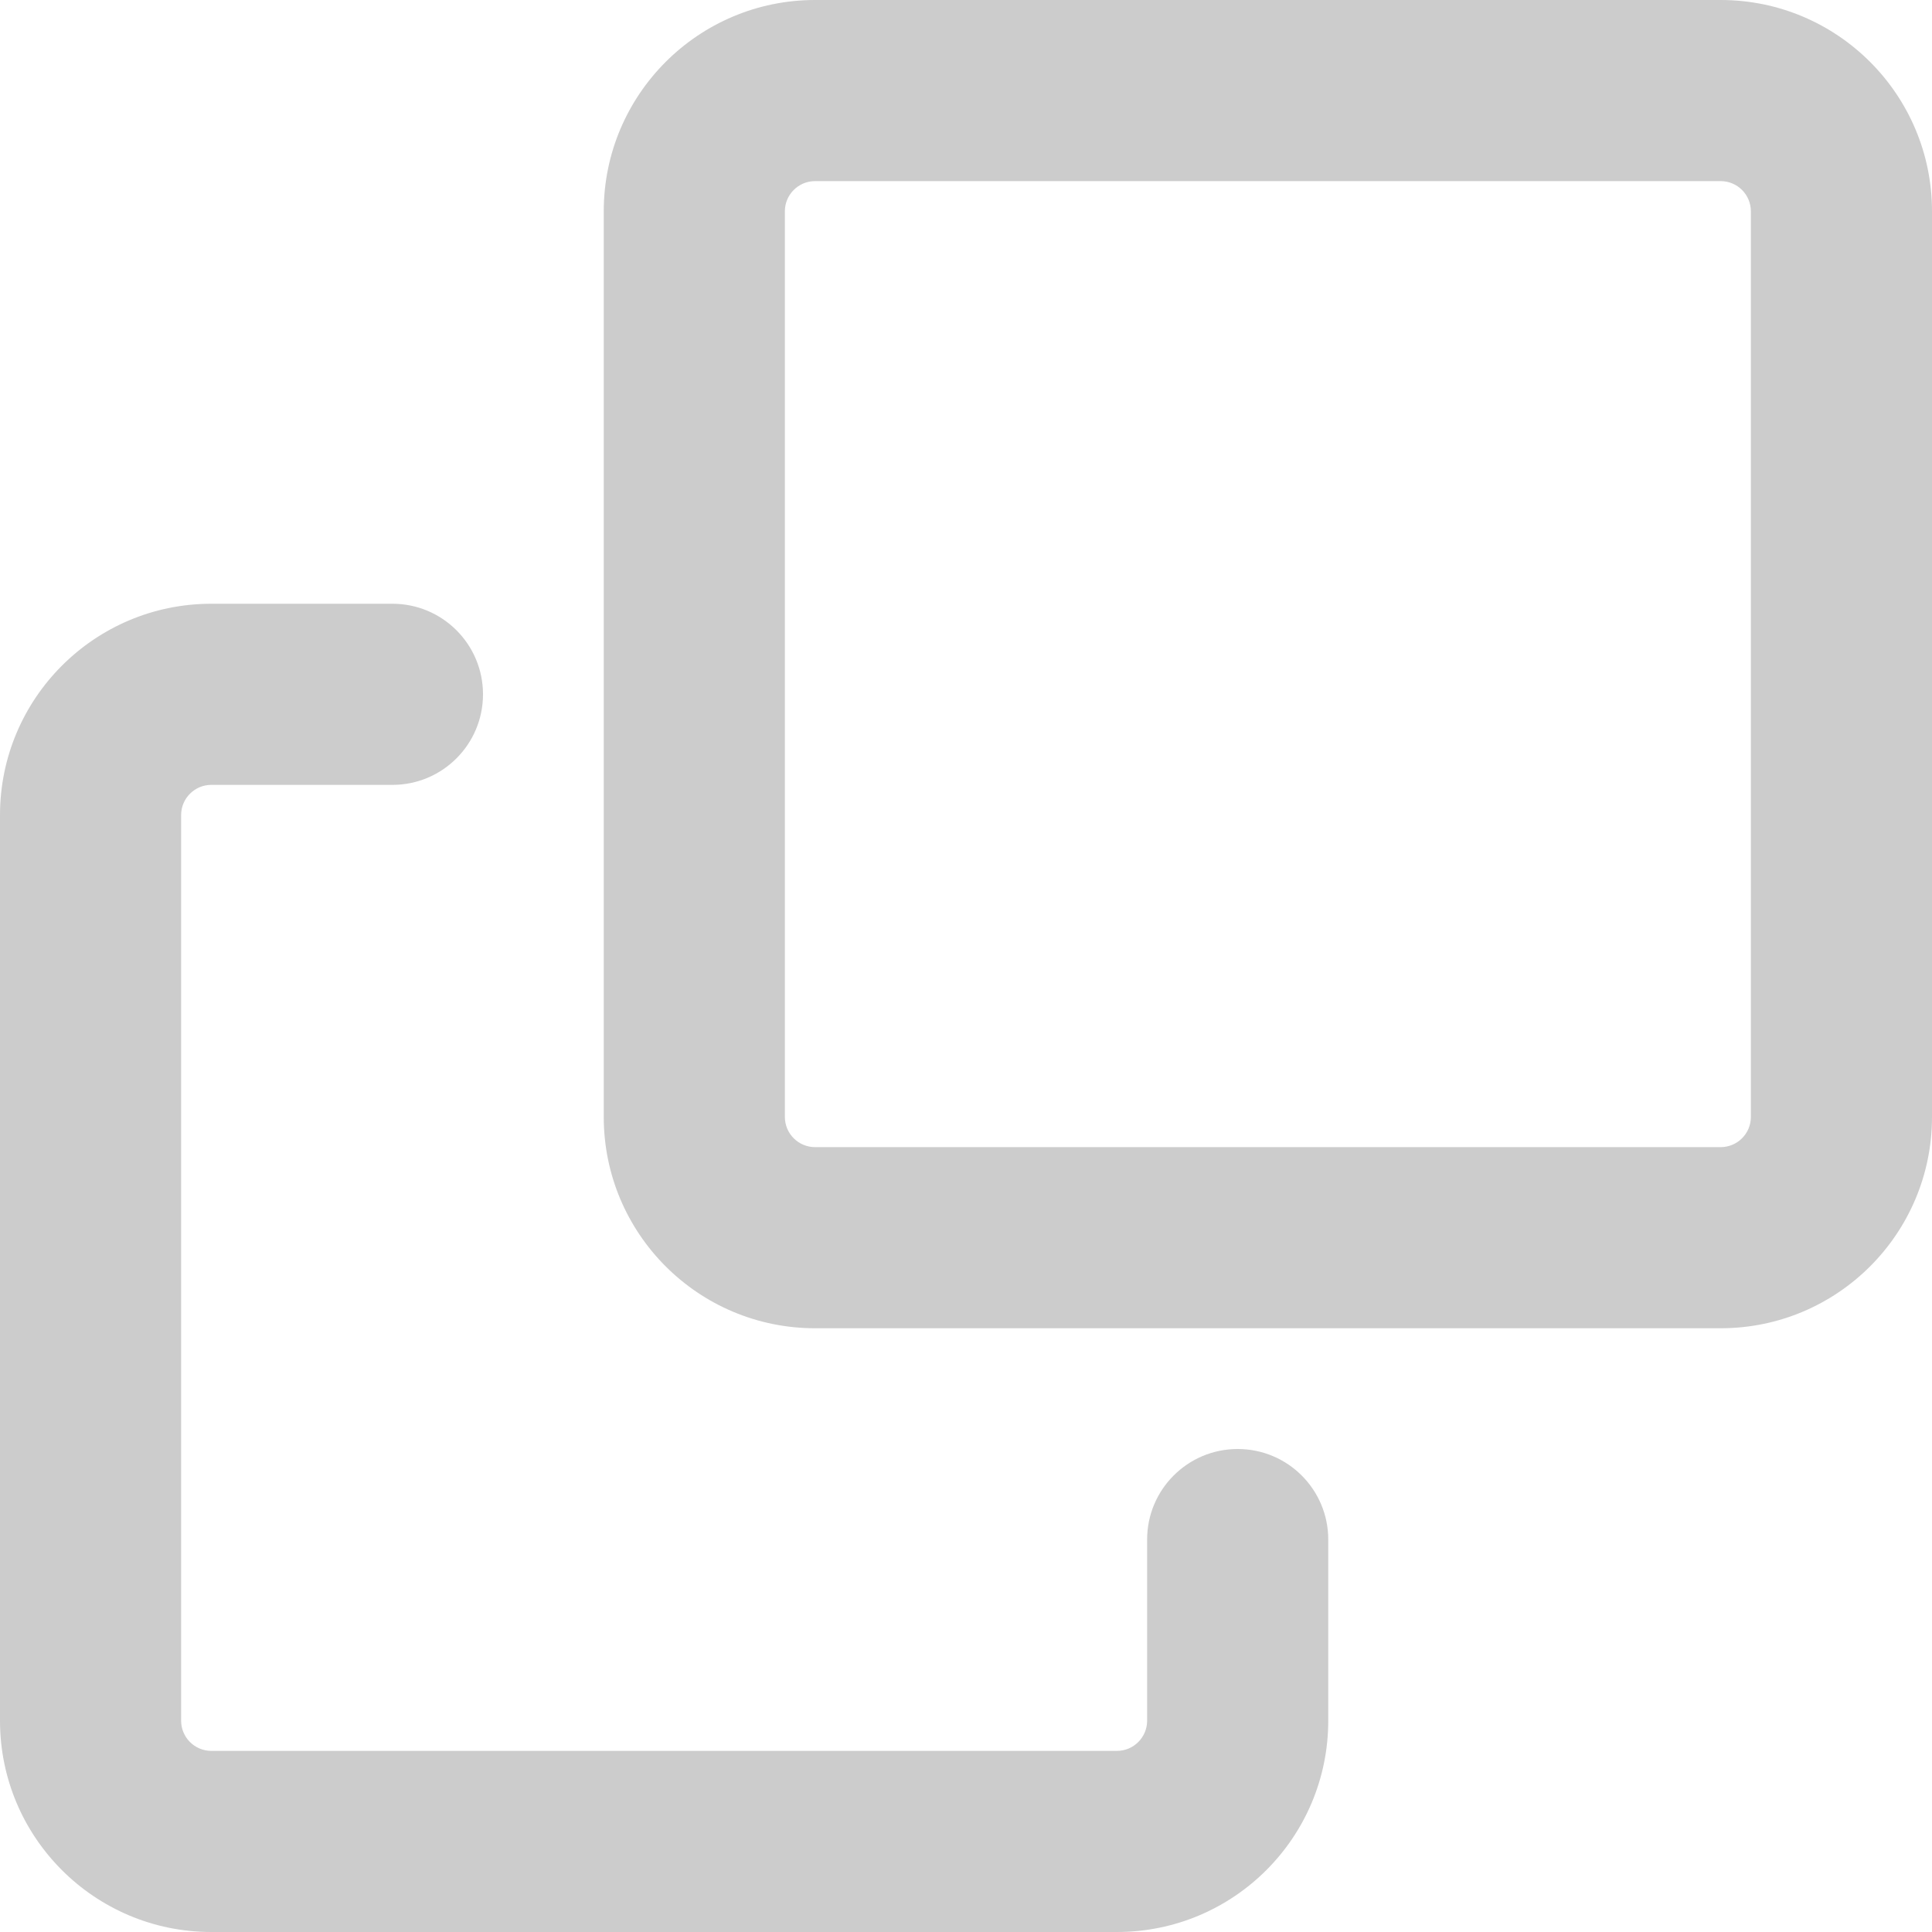
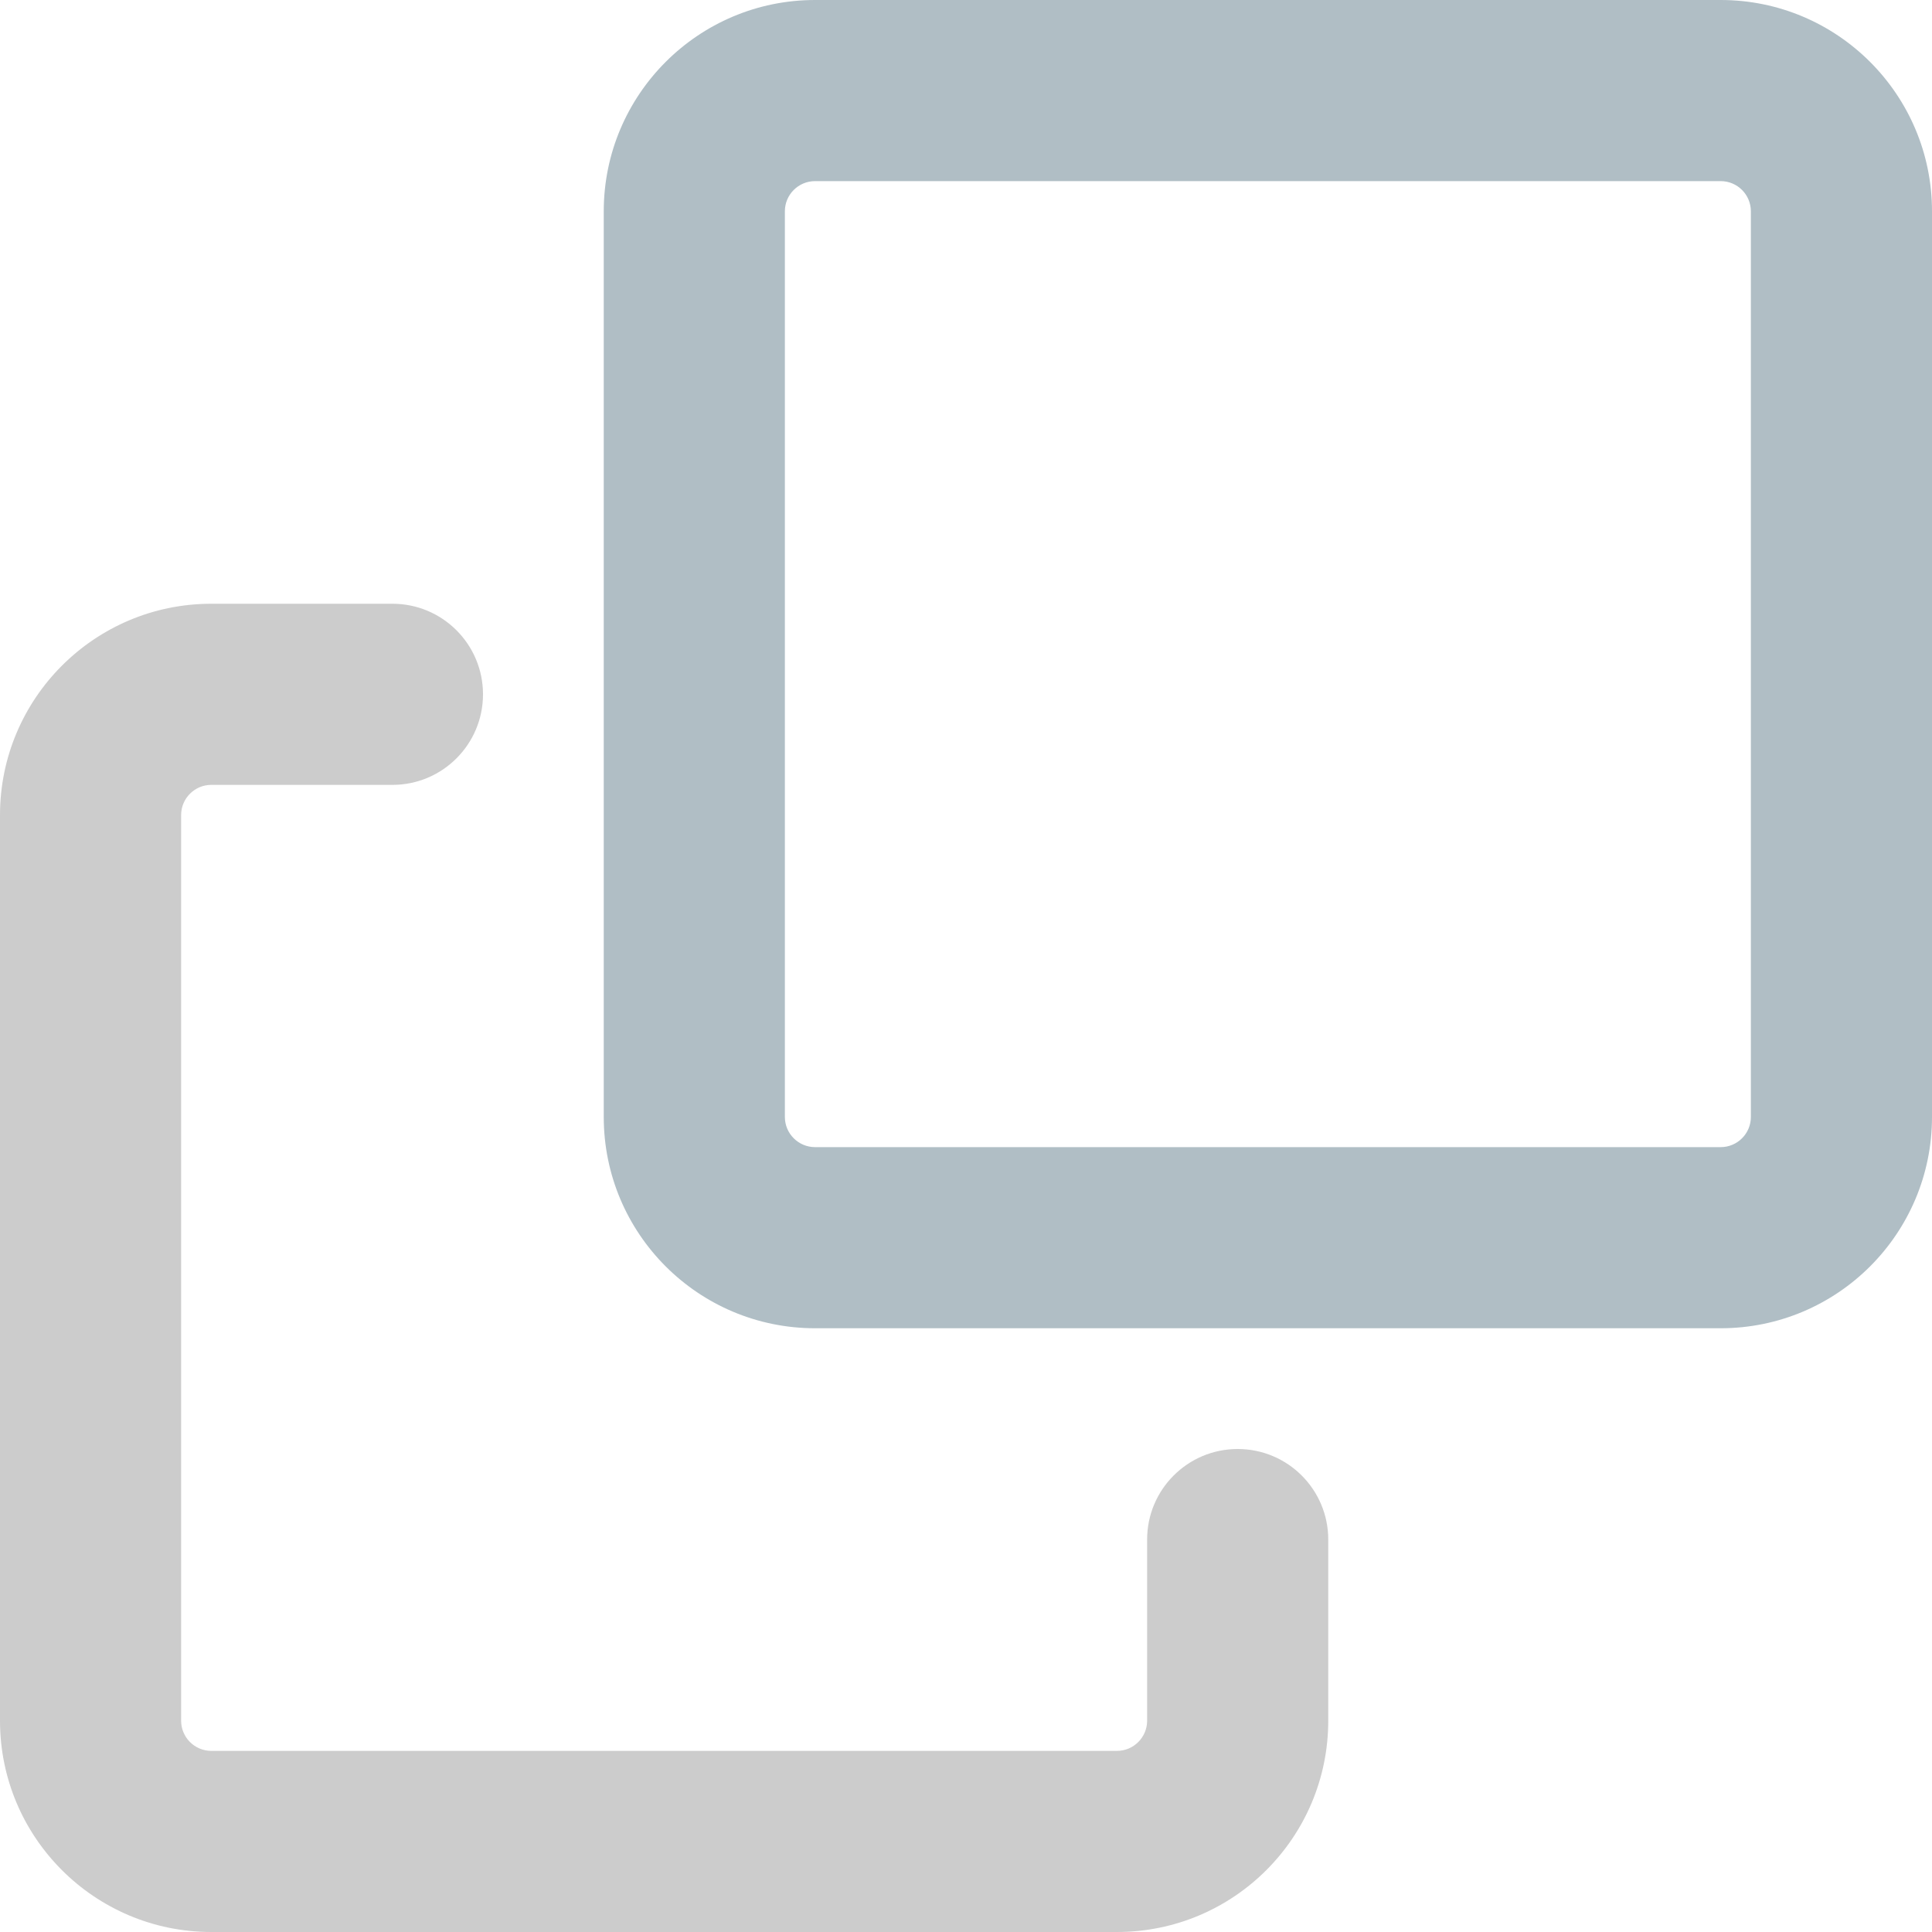
<svg xmlns="http://www.w3.org/2000/svg" viewBox="0 0 16 16" width="16" height="16">
  <path fill-rule="evenodd" d="M0 6.75C0 5.784.784 5 1.75 5h1.5a.75.75 0 010 1.5h-1.5a.25.25 0 00-.25.25v7.5c0 .138.112.25.25.25h7.5a.25.25 0 00.25-.25v-1.5a.75.75 0 011.5 0v1.5A1.75 1.75 0 019.25 16h-7.5A1.75 1.75 0 010 14.25v-7.5z" fill="#ccc" />
-   <path fill-rule="evenodd" d="M5 1.75C5 .784 5.784 0 6.75 0h7.5C15.216 0 16 .784 16 1.75v7.5A1.75 1.75 0 0114.25 11h-7.5A1.75 1.75 0 015 9.25v-7.5zm1.75-.25a.25.25 0 00-.25.25v7.5c0 .138.112.25.25.25h7.5a.25.25 0 00.25-.25v-7.5a.25.25 0 00-.25-.25h-7.5z" fill="#ccc" />
+   <path fill-rule="evenodd" d="M5 1.75C5 .784 5.784 0 6.75 0h7.5C15.216 0 16 .784 16 1.75v7.5A1.75 1.75 0 0114.25 11h-7.5A1.75 1.75 0 015 9.25v-7.5zm1.75-.25a.25.25 0 00-.25.25v7.5c0 .138.112.25.25.25h7.5a.25.25 0 00.25-.25v-7.5a.25.25 0 00-.25-.25h-7.5z" fill="#B0BEC5" />
</svg>
